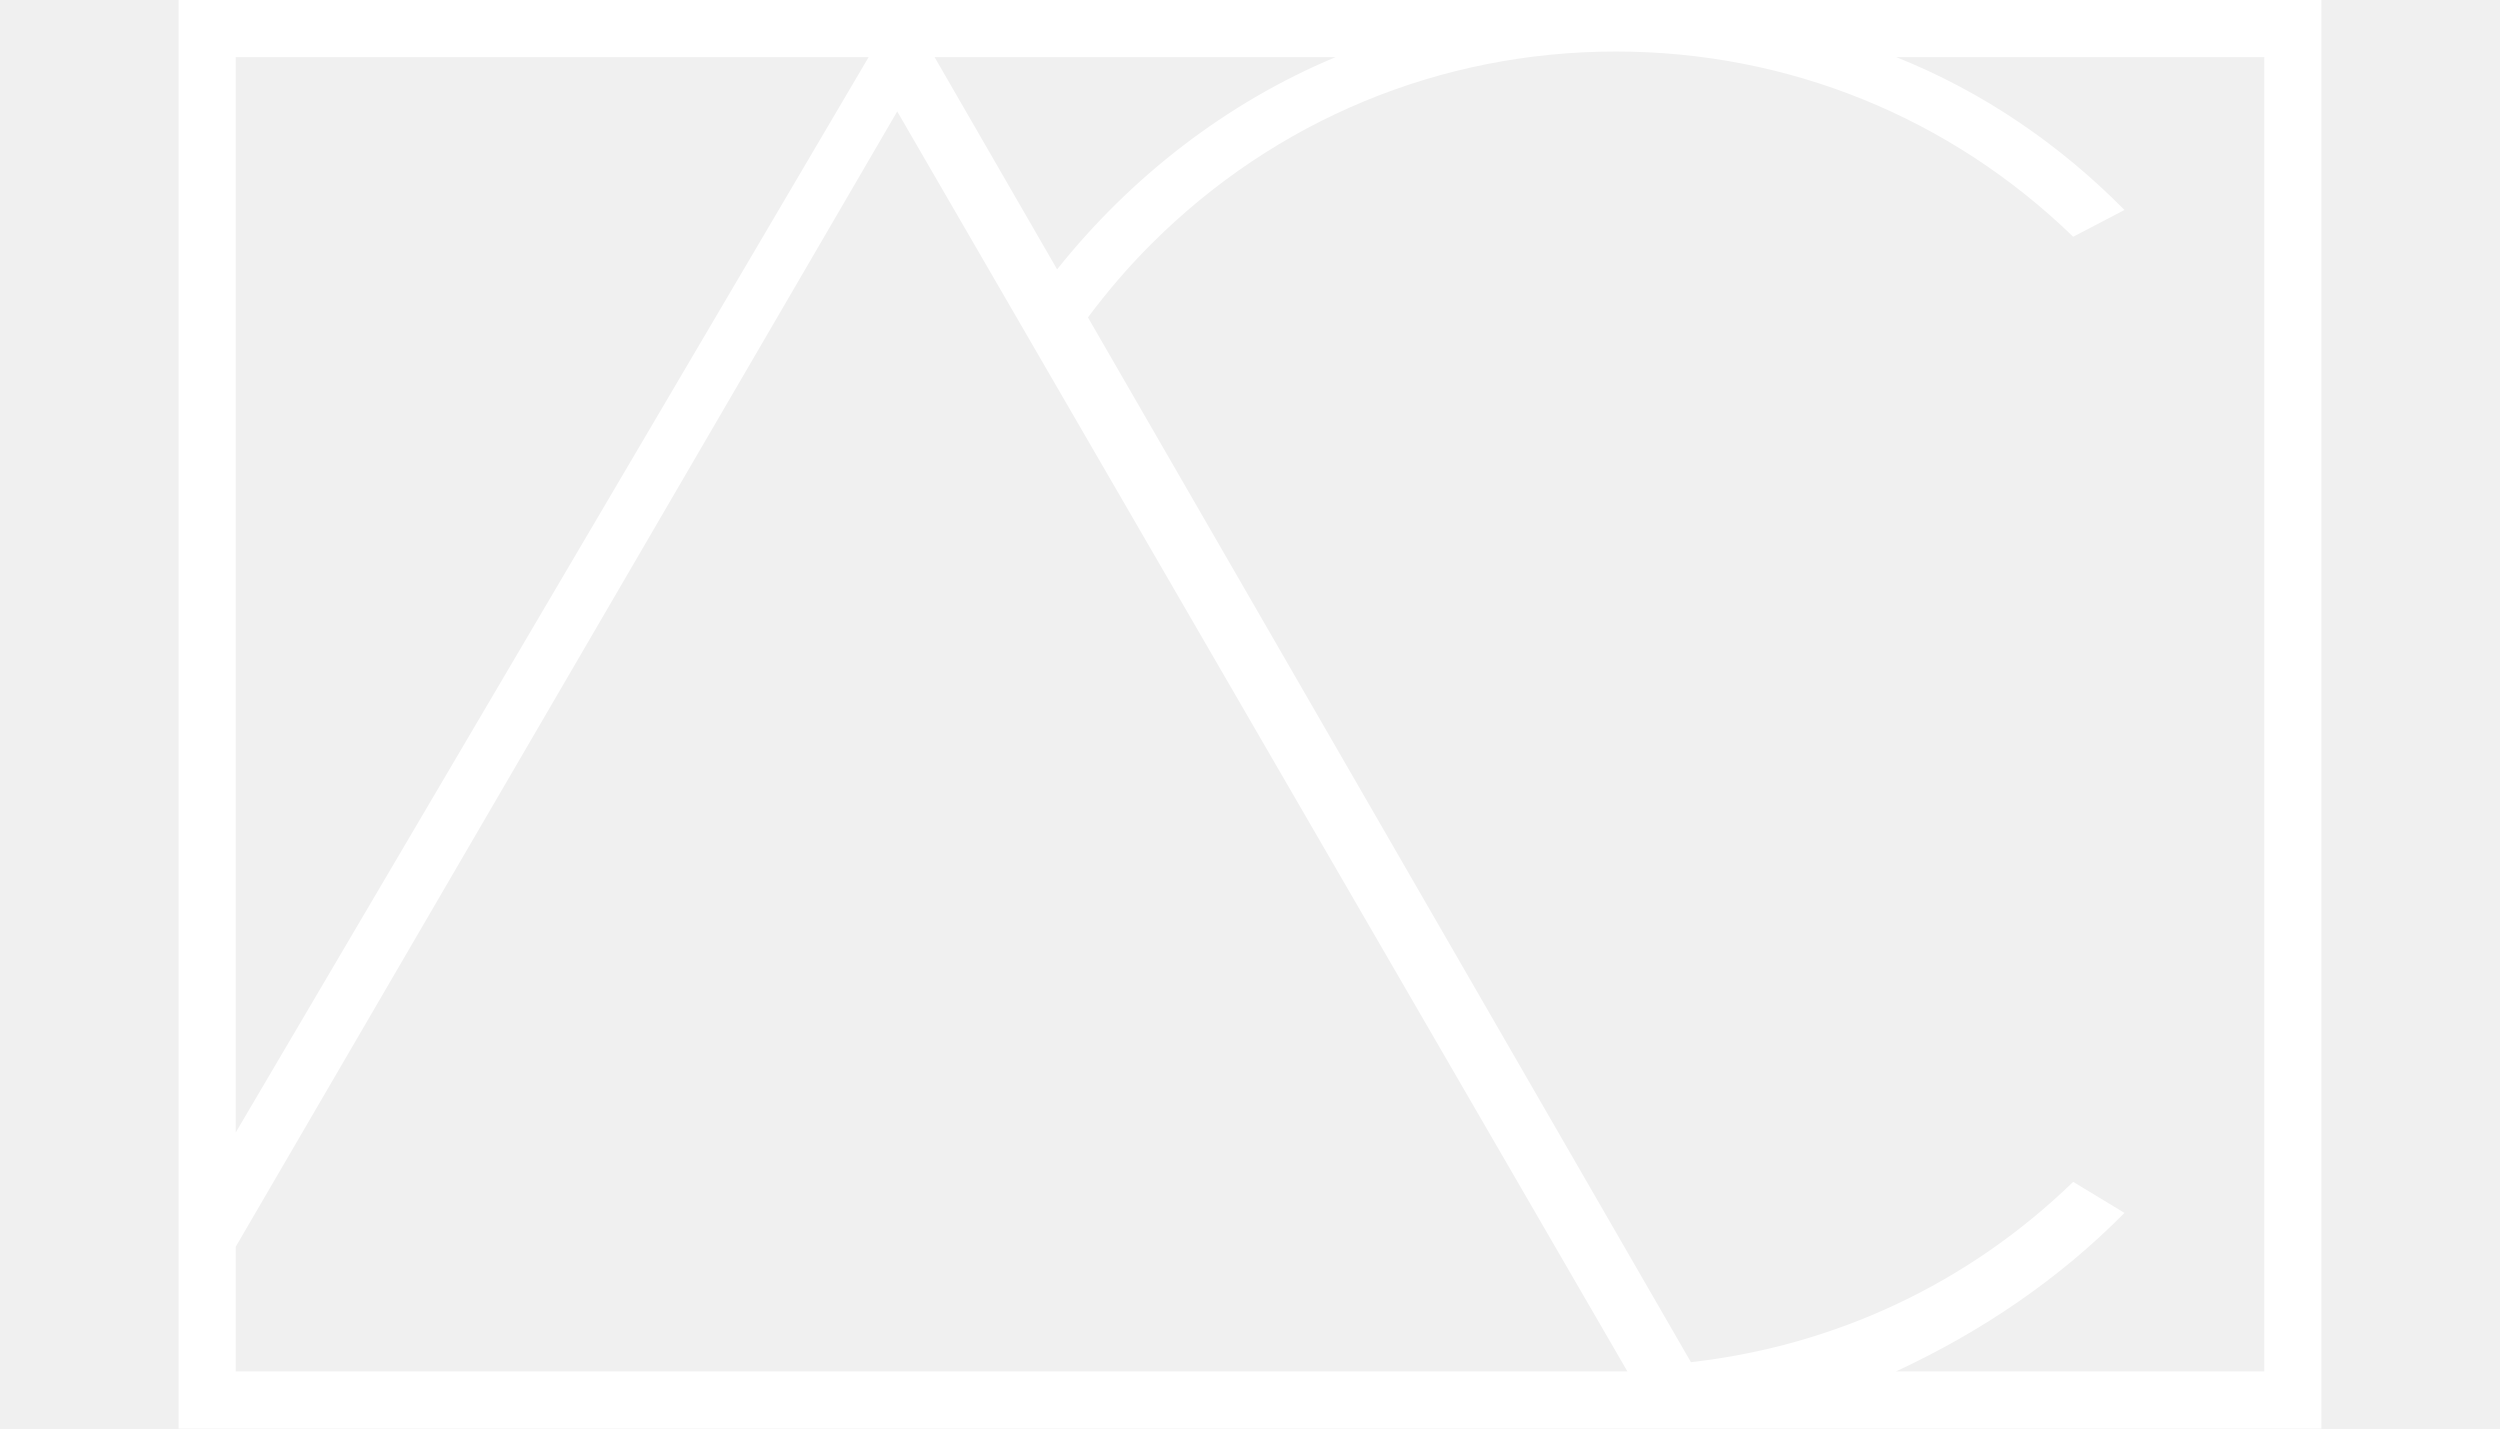
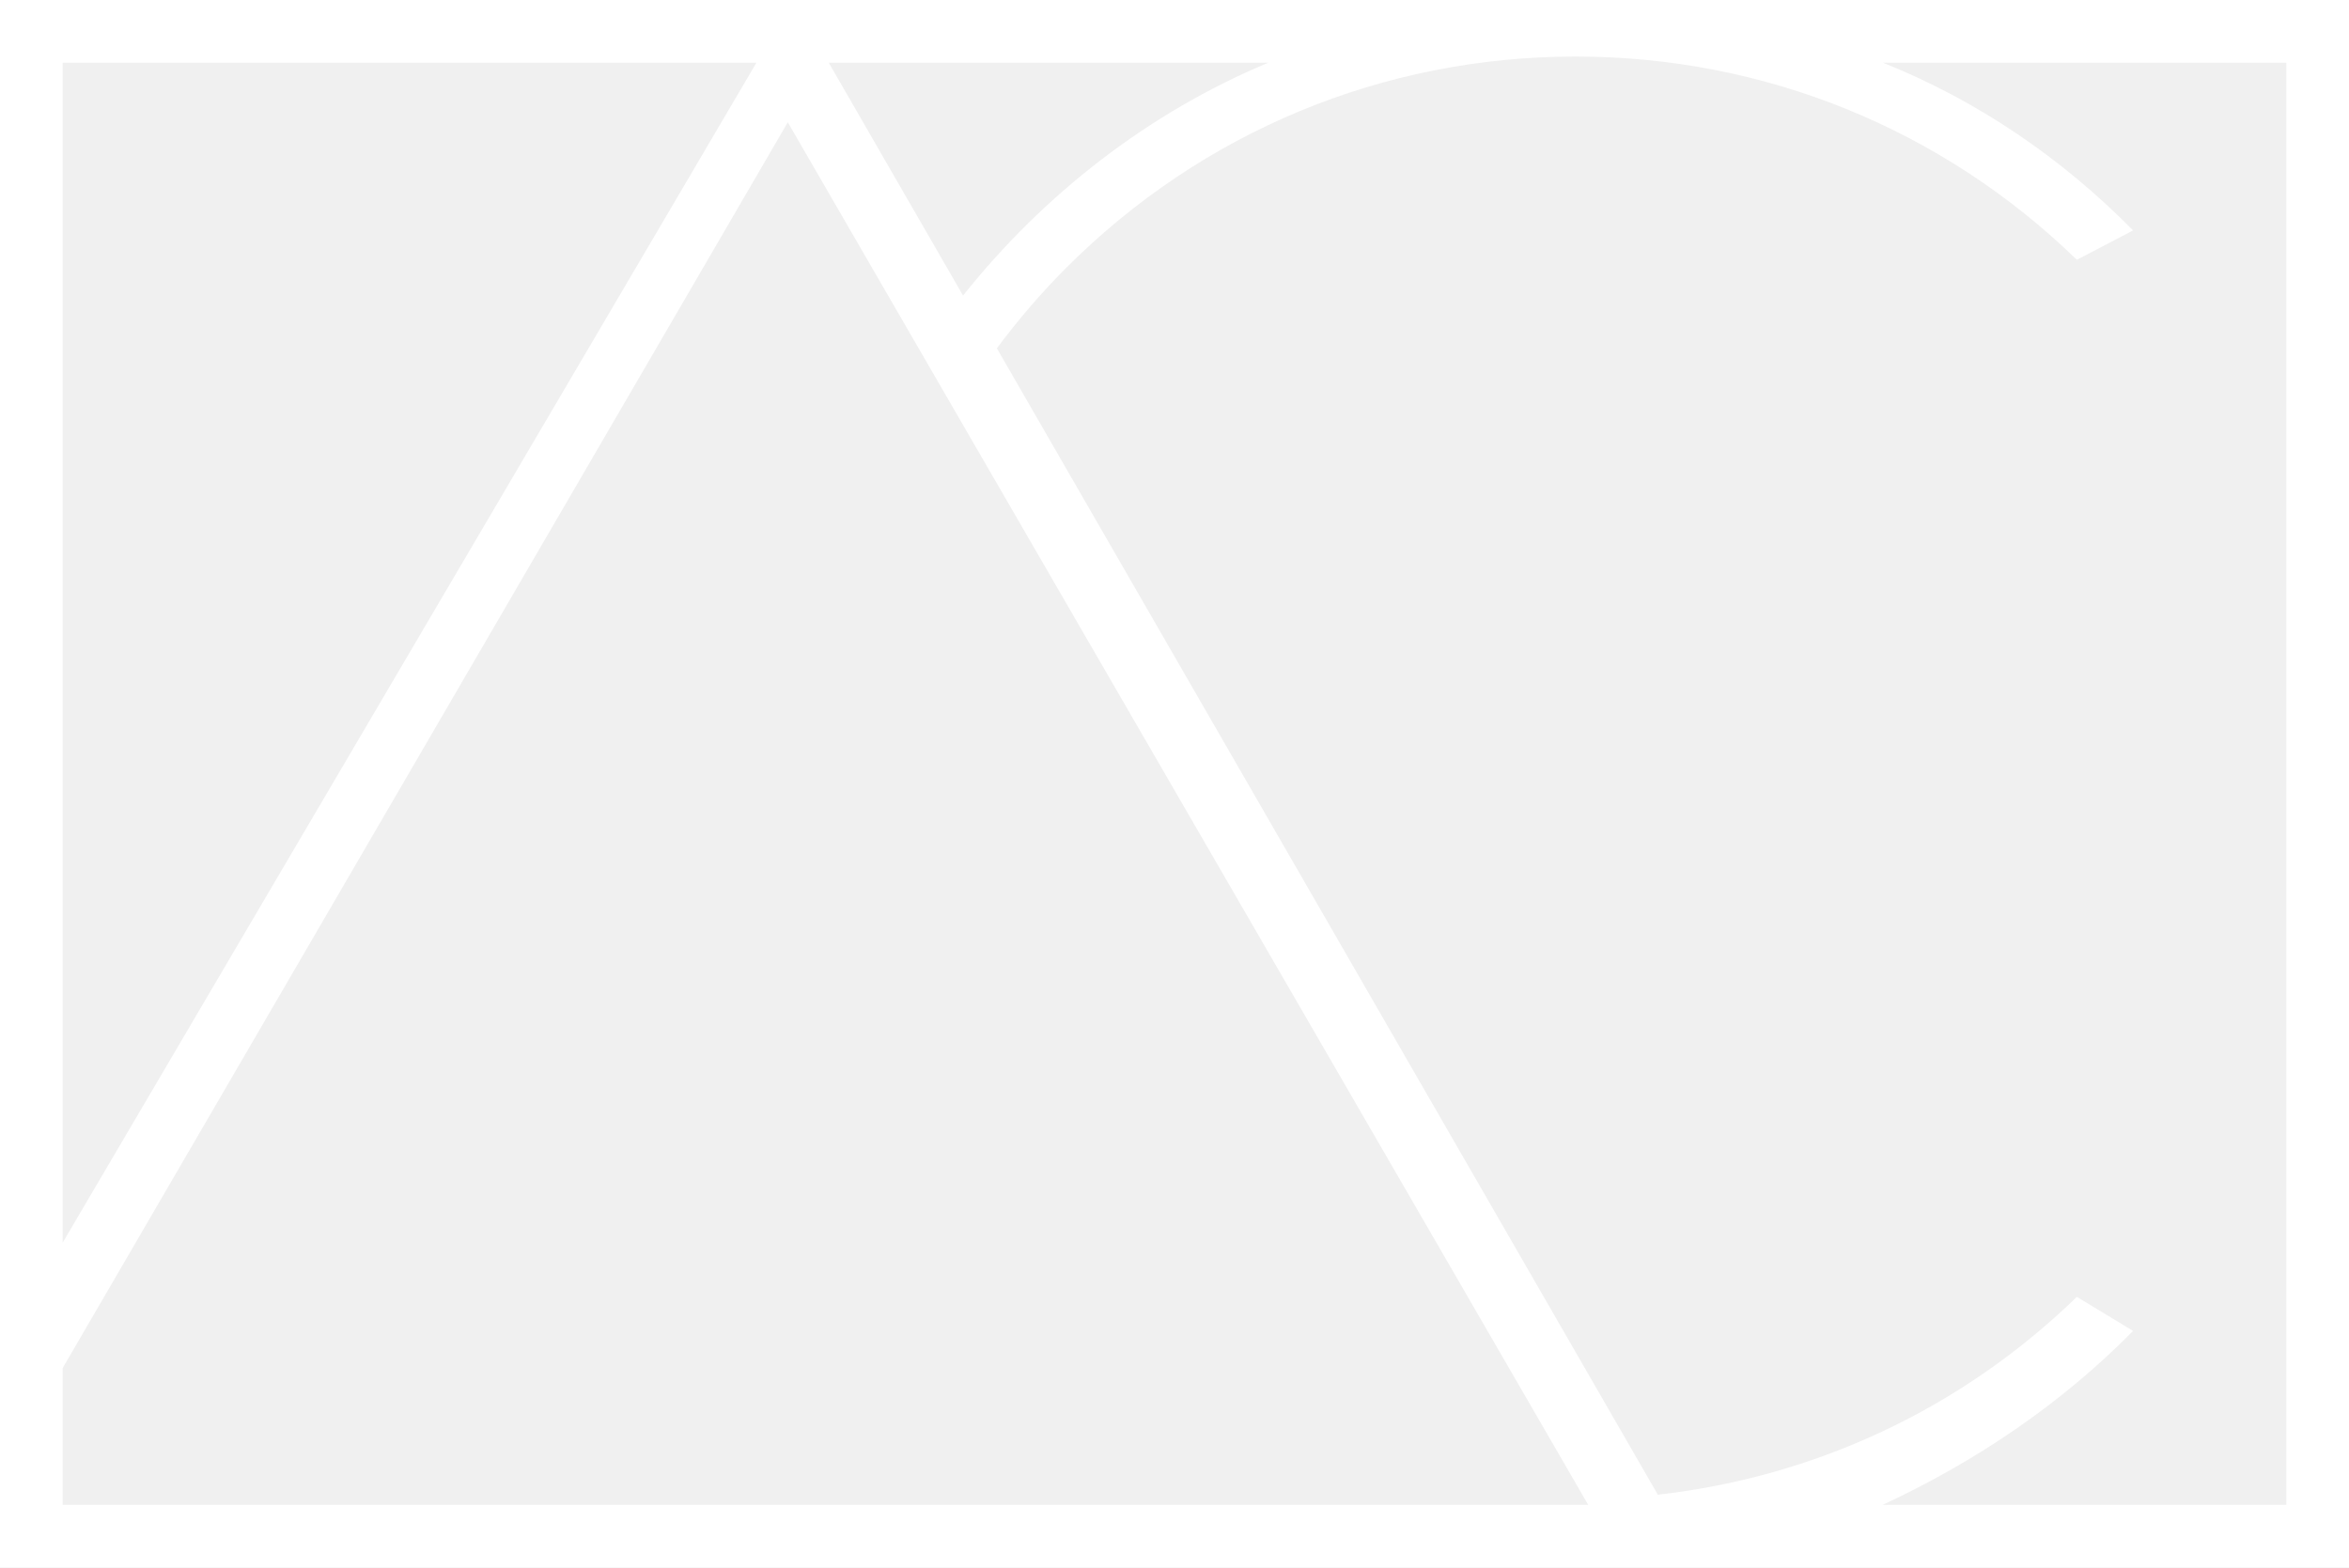
- <svg xmlns="http://www.w3.org/2000/svg" version="1.1" id="Layer_1" x="0px" y="0px" viewBox="0 0 252 144" style="enable-background:new 0 0 252 144;" xml:space="preserve">
-   <path fill="#ffffff" d="M18,0v144h156.02H234V0H18z M134.625,5.76c-11.049,4.608-20.677,12.123-28.068,21.392L94.207,5.76H134.625z M23.76,5.76  h63.796L23.76,114.156V5.76z M23.76,138.24v-12.564L90.44,11.232l73.603,127.008H23.76z M228.24,138.24h-37.131  c8.688-4.032,16.502-9.352,23.037-15.979l-5.17-3.13c-10.599,10.28-24.039,16.538-38.531,18.176L109.666,31.996  c1.927-2.587,4.054-5.07,6.376-7.392c12.512-12.512,29.146-19.41,46.838-19.41c17.347,0,33.673,6.622,46.096,18.671l5.17-2.699  c-6.527-6.621-14.328-11.95-23.005-15.406h37.099V138.24z" />
+ <svg xmlns="http://www.w3.org/2000/svg" version="1.1" id="Layer_1" x="0px" y="0px" width="439px" height="293px" viewBox="0 0 439 293" enable-background="new 0 0 439 293" xml:space="preserve">
+   <path fill="#FFFFFF" d="M0,0v293h317.096H439V0H0z M237.029,11.719c-22.456,9.376-42.024,24.667-57.045,43.527l-25.1-43.527H237.029  z M11.707,11.719h129.659L11.707,232.274V11.719z M11.707,281.279v-25.564L147.228,22.854l149.592,258.426H11.707z M427.293,281.279  h-75.465c17.657-8.206,33.538-19.031,46.82-32.514l-10.508-6.368c-21.541,20.917-48.856,33.65-78.311,36.982L186.303,65.103  c3.917-5.264,8.239-10.316,12.959-15.041c25.429-25.458,59.236-39.493,95.193-39.493c35.257,0,68.438,13.474,93.686,37.99  l10.508-5.492c-13.266-13.472-29.12-24.314-46.756-31.347h75.4V281.279z" />
</svg>
